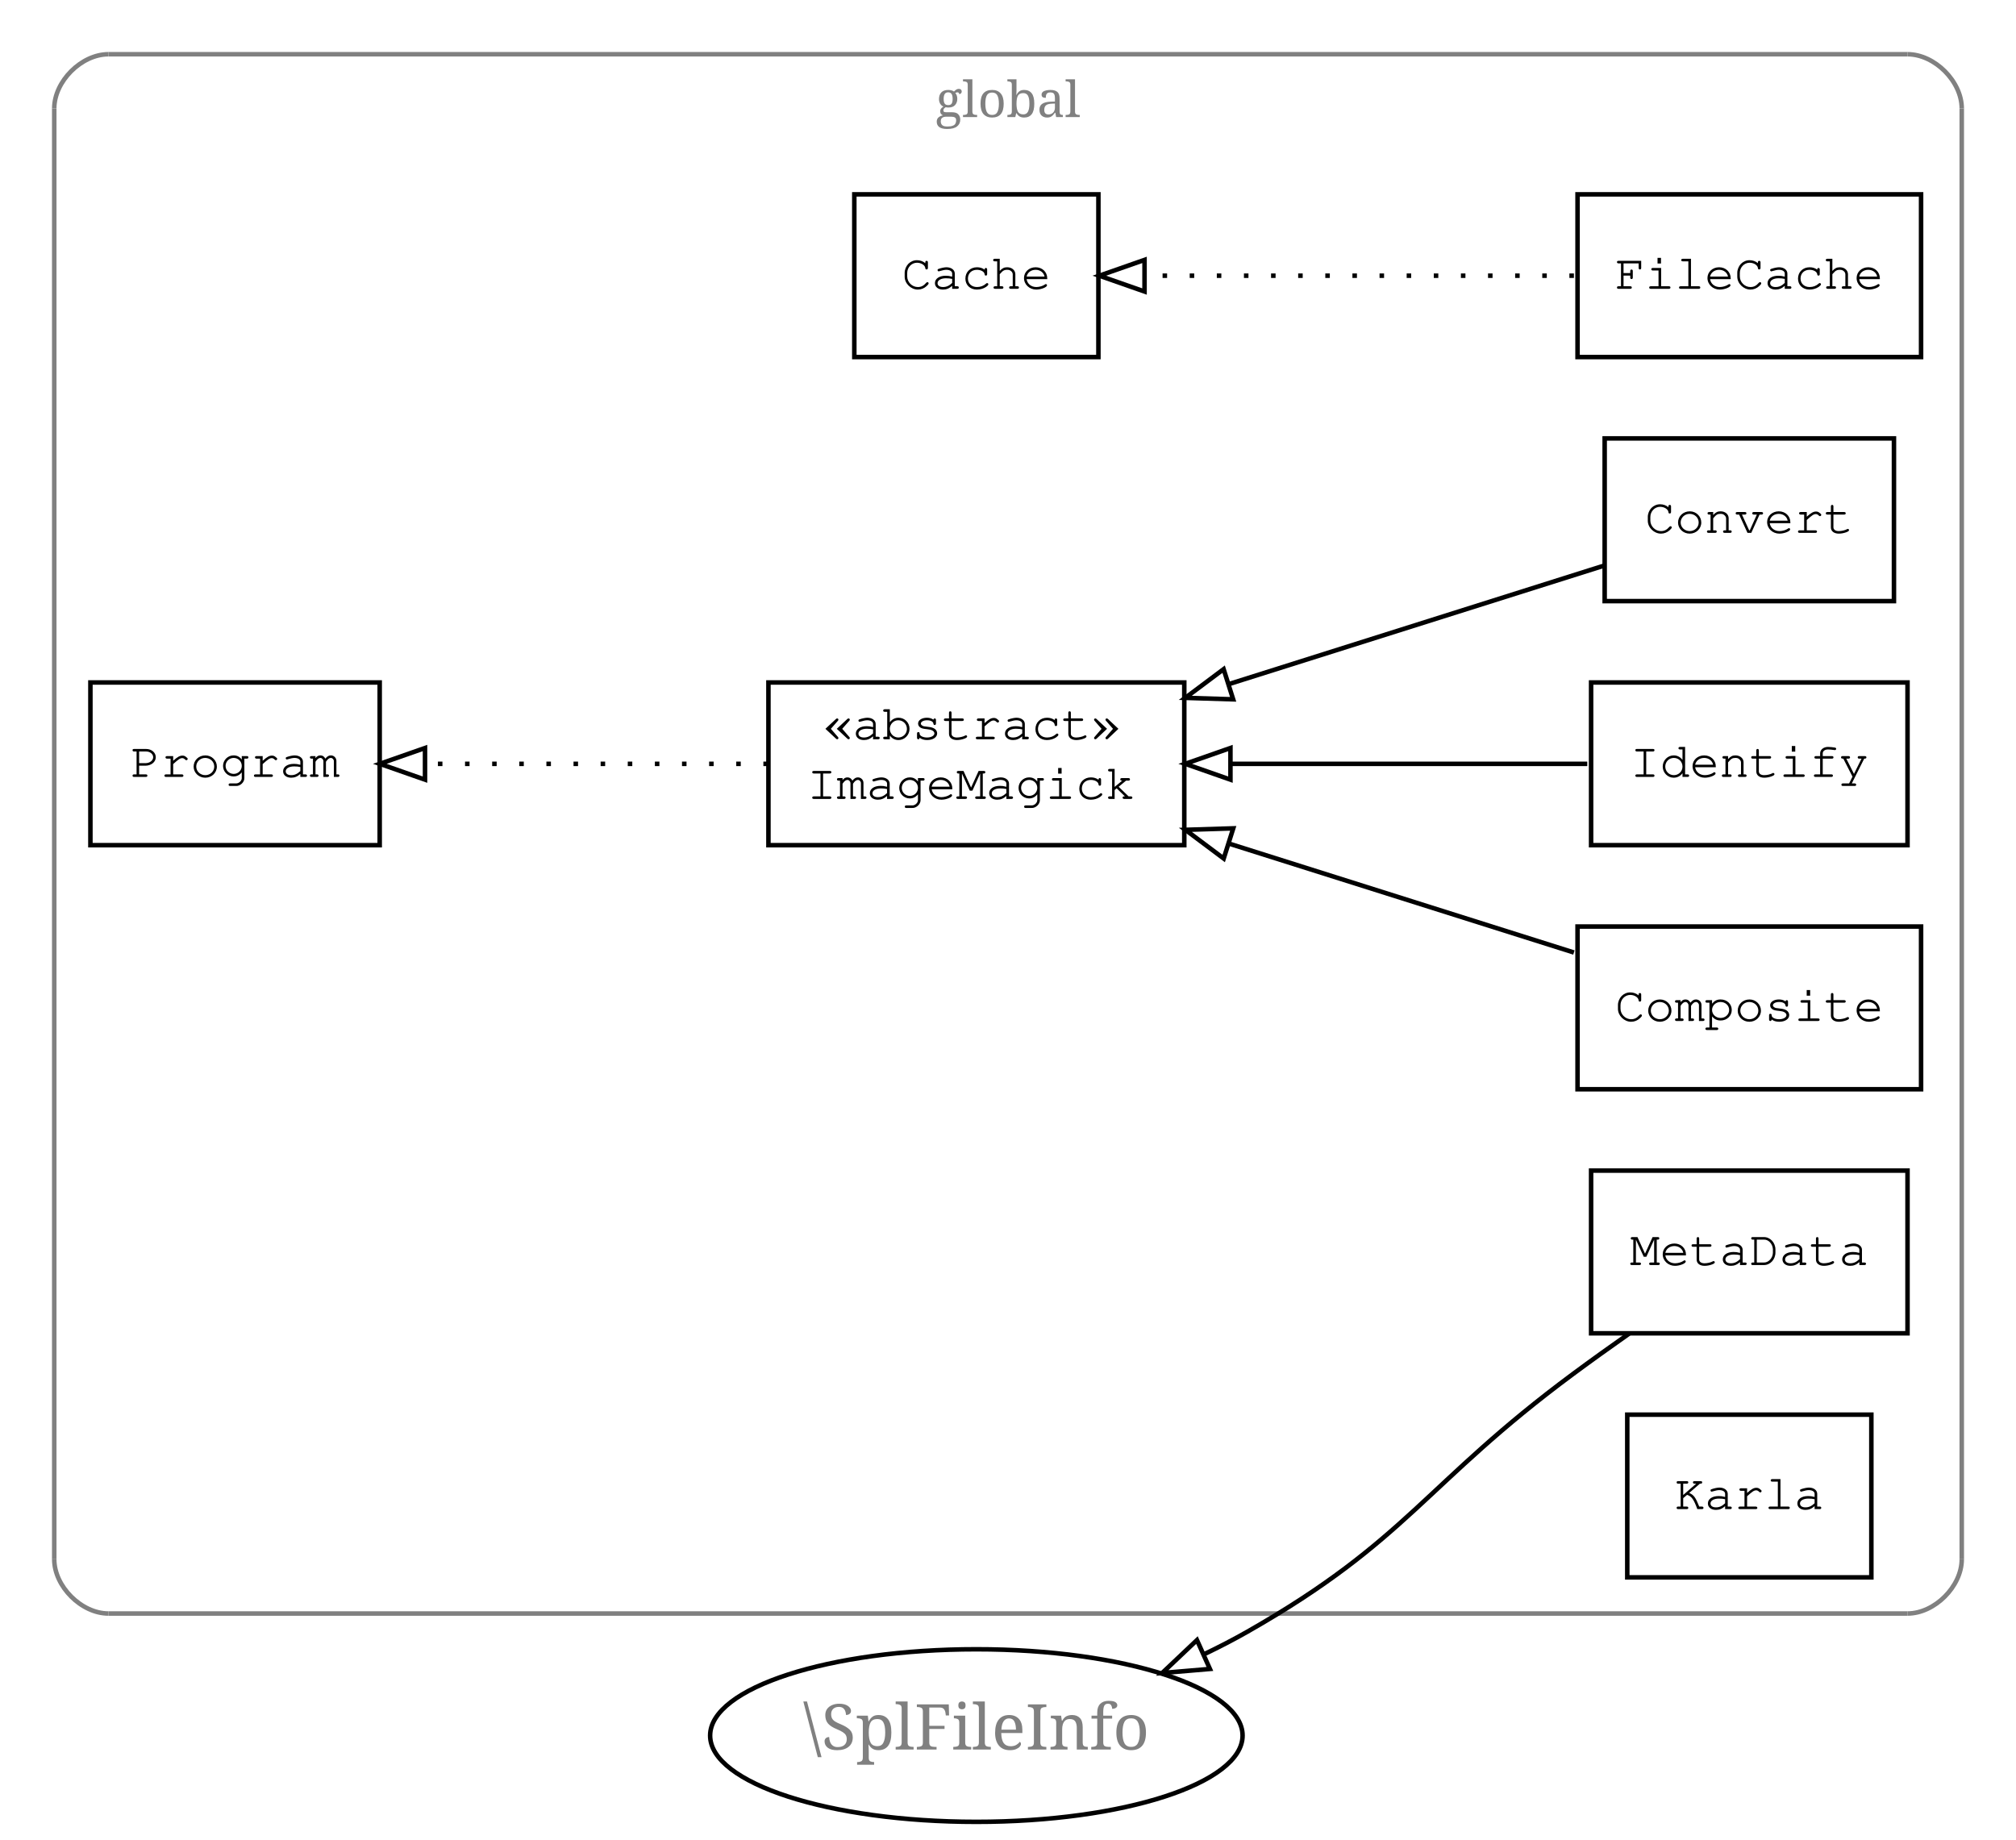
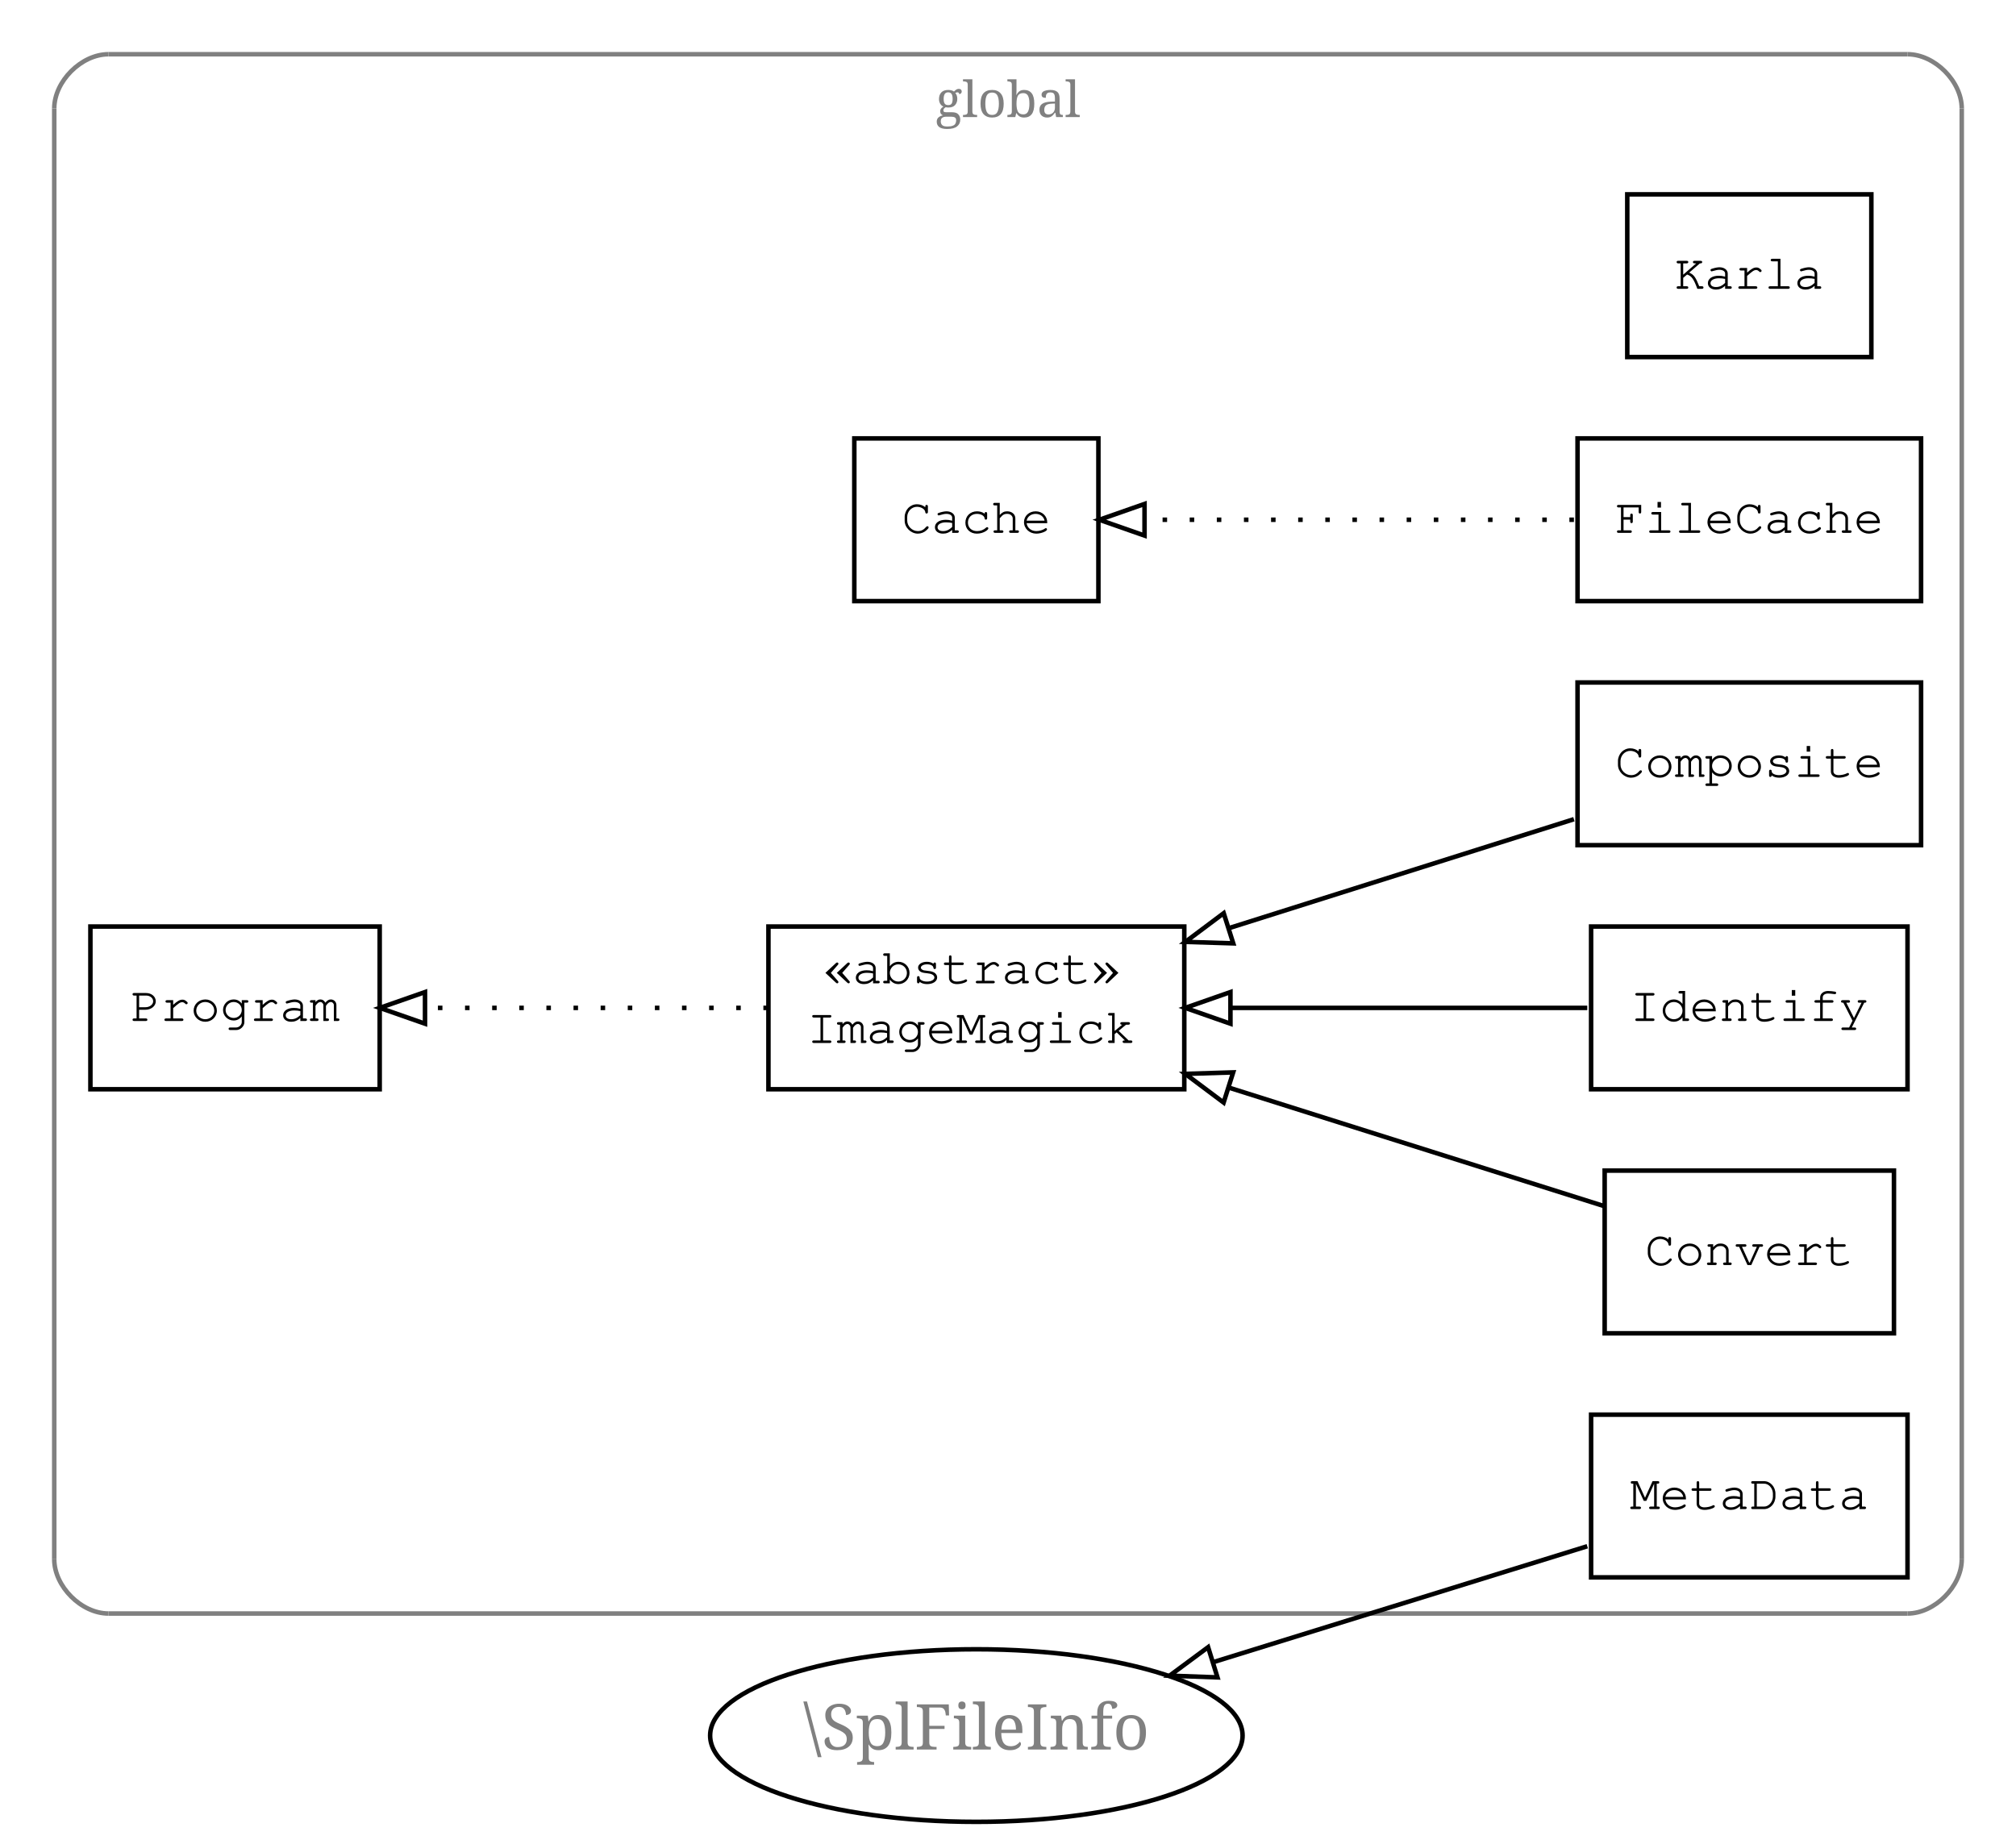
<svg xmlns="http://www.w3.org/2000/svg" xmlns:xlink="http://www.w3.org/1999/xlink" width="446pt" height="407pt" viewBox="0.00 0.00 446.00 407.00">
  <g id="graph1" class="graph" transform="scale(1 1) rotate(0) translate(4 403)">
    <polygon fill="white" stroke="white" points="-4,5 -4,-403 443,-403 443,5 -4,5" />
    <g id="graph2" class="cluster">
      <polyline fill="none" stroke="gray" points="20,-46 418,-46 " />
      <path fill="none" stroke="gray" d="M418,-46C424,-46 430,-52 430,-58" />
      <polyline fill="none" stroke="gray" points="430,-58 430,-379 " />
      <path fill="none" stroke="gray" d="M430,-379C430,-385 424,-391 418,-391" />
      <polyline fill="none" stroke="gray" points="418,-391 20,-391 " />
      <path fill="none" stroke="gray" d="M20,-391C14,-391 8,-385 8,-379" />
      <polyline fill="none" stroke="gray" points="8,-379 8,-58 " />
      <path fill="none" stroke="gray" d="M8,-58C8,-52 14,-46 20,-46" />
      <text text-anchor="middle" x="219" y="-377.1" font-family="Times Roman,serif" font-size="11.00" fill="gray">global</text>
    </g>
    <g id="node2" class="node">
-       <a xlink:href="Karla.Program.html" xlink:title="Program" target="_parent">
-         <polygon fill="none" stroke="black" points="80,-252 16,-252 16,-216 80,-216 80,-252" />
-         <text text-anchor="middle" x="48" y="-231.1" font-family="Courier,monospace" font-size="11.00">Program</text>
+       <a xlink:href="Karla.html" xlink:title="Karla" target="_parent">
+         <polygon fill="none" stroke="black" points="410,-360 356,-360 356,-324 410,-324 410,-360" />
+         <text text-anchor="middle" x="383" y="-339.1" font-family="Courier,monospace" font-size="11.00">Karla</text>
      </a>
    </g>
    <g id="node3" class="node">
-       <a xlink:href="Karla.Cache.html" xlink:title="Cache" target="_parent">
-         <polygon fill="none" stroke="black" points="239,-360 185,-360 185,-324 239,-324 239,-360" />
-         <text text-anchor="middle" x="212" y="-339.1" font-family="Courier,monospace" font-size="11.00">Cache</text>
+       <a xlink:href="Karla.Composite.html" xlink:title="Composite" target="_parent">
+         <polygon fill="none" stroke="black" points="421,-252 345,-252 345,-216 421,-216 421,-252" />
+         <text text-anchor="middle" x="383" y="-231.1" font-family="Courier,monospace" font-size="11.00">Composite</text>
      </a>
    </g>
+     <g id="node10" class="node">
+       <a xlink:href="Karla.ImageMagick.html" xlink:title="«abstract»&lt;br/&gt;ImageMagick" target="_parent">
+         <polygon fill="none" stroke="black" points="258,-198 166,-198 166,-162 258,-162 258,-198" />
+         <text text-anchor="start" x="178" y="-185.433" font-family="Courier,monospace" font-size="11.00">«abstract»</text>
+         <text text-anchor="start" x="174.5" y="-172.233" font-family="Courier,monospace" font-size="11.00">ImageMagick</text>
+       </a>
+     </g>
+     <g id="edge3" class="edge">
+       <path fill="none" stroke="black" d="M344.197,-221.747C321.667,-214.632 292.895,-205.546 267.95,-197.668" />
+       <polygon fill="none" stroke="black" points="268.831,-194.276 258.242,-194.603 266.723,-200.952 268.831,-194.276" />
+     </g>
    <g id="node4" class="node">
-       <a xlink:href="Karla.ImageMagick.html" xlink:title="«abstract»&lt;br/&gt;ImageMagick" target="_parent">
-         <polygon fill="none" stroke="black" points="258,-252 166,-252 166,-216 258,-216 258,-252" />
-         <text text-anchor="start" x="178" y="-239.433" font-family="Courier,monospace" font-size="11.00">«abstract»</text>
-         <text text-anchor="start" x="174.5" y="-226.233" font-family="Courier,monospace" font-size="11.00">ImageMagick</text>
+       <a xlink:href="Karla.FileCache.html" xlink:title="FileCache" target="_parent">
+         <polygon fill="none" stroke="black" points="421,-306 345,-306 345,-270 421,-270 421,-306" />
+         <text text-anchor="middle" x="383" y="-285.1" font-family="Courier,monospace" font-size="11.00">FileCache</text>
+       </a>
+     </g>
+     <g id="node9" class="node">
+       <a xlink:href="Karla.Cache.html" xlink:title="Cache" target="_parent">
+         <polygon fill="none" stroke="black" points="239,-306 185,-306 185,-270 239,-270 239,-306" />
+         <text text-anchor="middle" x="212" y="-285.1" font-family="Courier,monospace" font-size="11.00">Cache</text>
      </a>
    </g>
    <g id="edge11" class="edge">
-       <path fill="none" stroke="black" stroke-dasharray="1,5" d="M165.88,-234C142.137,-234 113.394,-234 90.234,-234" />
-       <polygon fill="none" stroke="black" points="90.025,-230.5 80.025,-234 90.025,-237.5 90.025,-230.5" />
+       <path fill="none" stroke="black" stroke-dasharray="1,5" d="M344.197,-288C315.8,-288 277.489,-288 249.42,-288" />
+       <polygon fill="none" stroke="black" points="249.206,-284.5 239.206,-288 249.206,-291.5 249.206,-284.5" />
    </g>
    <g id="node5" class="node">
      <a xlink:href="Karla.MetaData.html" xlink:title="MetaData" target="_parent">
-         <polygon fill="none" stroke="black" points="418,-144 348,-144 348,-108 418,-108 418,-144" />
-         <text text-anchor="middle" x="383" y="-123.1" font-family="Courier,monospace" font-size="11.00">MetaData</text>
+         <polygon fill="none" stroke="black" points="418,-90 348,-90 348,-54 418,-54 418,-90" />
+         <text text-anchor="middle" x="383" y="-69.1" font-family="Courier,monospace" font-size="11.00">MetaData</text>
      </a>
    </g>
-     <g id="node12" class="node">
+     <g id="node13" class="node">
      <ellipse fill="none" stroke="black" cx="212" cy="-19" rx="58.898" ry="19.092" />
      <text text-anchor="middle" x="212" y="-15.9" font-family="Times Roman,serif" font-size="14.00" fill="gray">\SplFileInfo</text>
    </g>
-     <g id="edge3" class="edge">
-       <path fill="none" stroke="black" d="M356.405,-107.927C352.222,-104.987 347.97,-101.941 344,-99 311.205,-74.705 307.463,-62.203 272,-42 268.951,-40.263 265.746,-38.606 262.468,-37.035" />
-       <polygon fill="none" stroke="black" points="263.668,-33.737 253.111,-32.841 260.805,-40.125 263.668,-33.737" />
+     <g id="edge5" class="edge">
+       <path fill="none" stroke="black" d="M347.153,-60.889C323.166,-53.455 291.201,-43.548 264.38,-35.235" />
+       <polygon fill="none" stroke="black" points="265.343,-31.869 254.755,-32.252 263.271,-38.555 265.343,-31.869" />
    </g>
    <g id="node6" class="node">
-       <a xlink:href="Karla.FileCache.html" xlink:title="FileCache" target="_parent">
-         <polygon fill="none" stroke="black" points="421,-360 345,-360 345,-324 421,-324 421,-360" />
-         <text text-anchor="middle" x="383" y="-339.1" font-family="Courier,monospace" font-size="11.00">FileCache</text>
+       <a xlink:href="Karla.Identify.html" xlink:title="Identify" target="_parent">
+         <polygon fill="none" stroke="black" points="418,-198 348,-198 348,-162 418,-162 418,-198" />
+         <text text-anchor="middle" x="383" y="-177.1" font-family="Courier,monospace" font-size="11.00">Identify</text>
+       </a>
+     </g>
+     <g id="edge7" class="edge">
+       <path fill="none" stroke="black" d="M347.153,-180C324.328,-180 294.278,-180 268.311,-180" />
+       <polygon fill="none" stroke="black" points="268.212,-176.5 258.212,-180 268.212,-183.5 268.212,-176.5" />
+     </g>
+     <g id="node7" class="node">
+       <a xlink:href="Karla.Convert.html" xlink:title="Convert" target="_parent">
+         <polygon fill="none" stroke="black" points="415,-144 351,-144 351,-108 415,-108 415,-144" />
+         <text text-anchor="middle" x="383" y="-123.1" font-family="Courier,monospace" font-size="11.00">Convert</text>
+       </a>
+     </g>
+     <g id="edge9" class="edge">
+       <path fill="none" stroke="black" d="M350.836,-136.157C327.572,-143.504 295.535,-153.621 268.098,-162.285" />
+       <polygon fill="none" stroke="black" points="266.704,-159.055 258.222,-165.404 268.812,-165.73 266.704,-159.055" />
+     </g>
+     <g id="node8" class="node">
+       <a xlink:href="Karla.Program.html" xlink:title="Program" target="_parent">
+         <polygon fill="none" stroke="black" points="80,-198 16,-198 16,-162 80,-162 80,-198" />
+         <text text-anchor="middle" x="48" y="-177.1" font-family="Courier,monospace" font-size="11.00">Program</text>
      </a>
    </g>
    <g id="edge13" class="edge">
-       <path fill="none" stroke="black" stroke-dasharray="1,5" d="M344.197,-342C315.8,-342 277.489,-342 249.42,-342" />
-       <polygon fill="none" stroke="black" points="249.206,-338.5 239.206,-342 249.206,-345.5 249.206,-338.5" />
-     </g>
-     <g id="node7" class="node">
-       <a xlink:href="Karla.Convert.html" xlink:title="Convert" target="_parent">
-         <polygon fill="none" stroke="black" points="415,-306 351,-306 351,-270 415,-270 415,-306" />
-         <text text-anchor="middle" x="383" y="-285.1" font-family="Courier,monospace" font-size="11.00">Convert</text>
-       </a>
-     </g>
-     <g id="edge5" class="edge">
-       <path fill="none" stroke="black" d="M350.836,-277.843C327.572,-270.496 295.535,-260.379 268.098,-251.715" />
-       <polygon fill="none" stroke="black" points="268.812,-248.27 258.222,-248.596 266.704,-254.945 268.812,-248.27" />
-     </g>
-     <g id="node8" class="node">
-       <a xlink:href="Karla.Identify.html" xlink:title="Identify" target="_parent">
-         <polygon fill="none" stroke="black" points="418,-252 348,-252 348,-216 418,-216 418,-252" />
-         <text text-anchor="middle" x="383" y="-231.1" font-family="Courier,monospace" font-size="11.00">Identify</text>
-       </a>
-     </g>
-     <g id="edge7" class="edge">
-       <path fill="none" stroke="black" d="M347.153,-234C324.328,-234 294.278,-234 268.311,-234" />
-       <polygon fill="none" stroke="black" points="268.212,-230.5 258.212,-234 268.212,-237.5 268.212,-230.5" />
-     </g>
-     <g id="node9" class="node">
-       <a xlink:href="Karla.Composite.html" xlink:title="Composite" target="_parent">
-         <polygon fill="none" stroke="black" points="421,-198 345,-198 345,-162 421,-162 421,-198" />
-         <text text-anchor="middle" x="383" y="-177.1" font-family="Courier,monospace" font-size="11.00">Composite</text>
-       </a>
-     </g>
-     <g id="edge9" class="edge">
-       <path fill="none" stroke="black" d="M344.197,-192.253C321.667,-199.368 292.895,-208.454 267.95,-216.332" />
-       <polygon fill="none" stroke="black" points="266.723,-213.048 258.242,-219.397 268.831,-219.724 266.723,-213.048" />
-     </g>
-     <g id="node10" class="node">
-       <a xlink:href="Karla.html" xlink:title="Karla" target="_parent">
-         <polygon fill="none" stroke="black" points="410,-90 356,-90 356,-54 410,-54 410,-90" />
-         <text text-anchor="middle" x="383" y="-69.1" font-family="Courier,monospace" font-size="11.00">Karla</text>
-       </a>
+       <path fill="none" stroke="black" stroke-dasharray="1,5" d="M165.88,-180C142.137,-180 113.394,-180 90.234,-180" />
+       <polygon fill="none" stroke="black" points="90.025,-176.5 80.025,-180 90.025,-183.5 90.025,-176.5" />
    </g>
  </g>
</svg>
